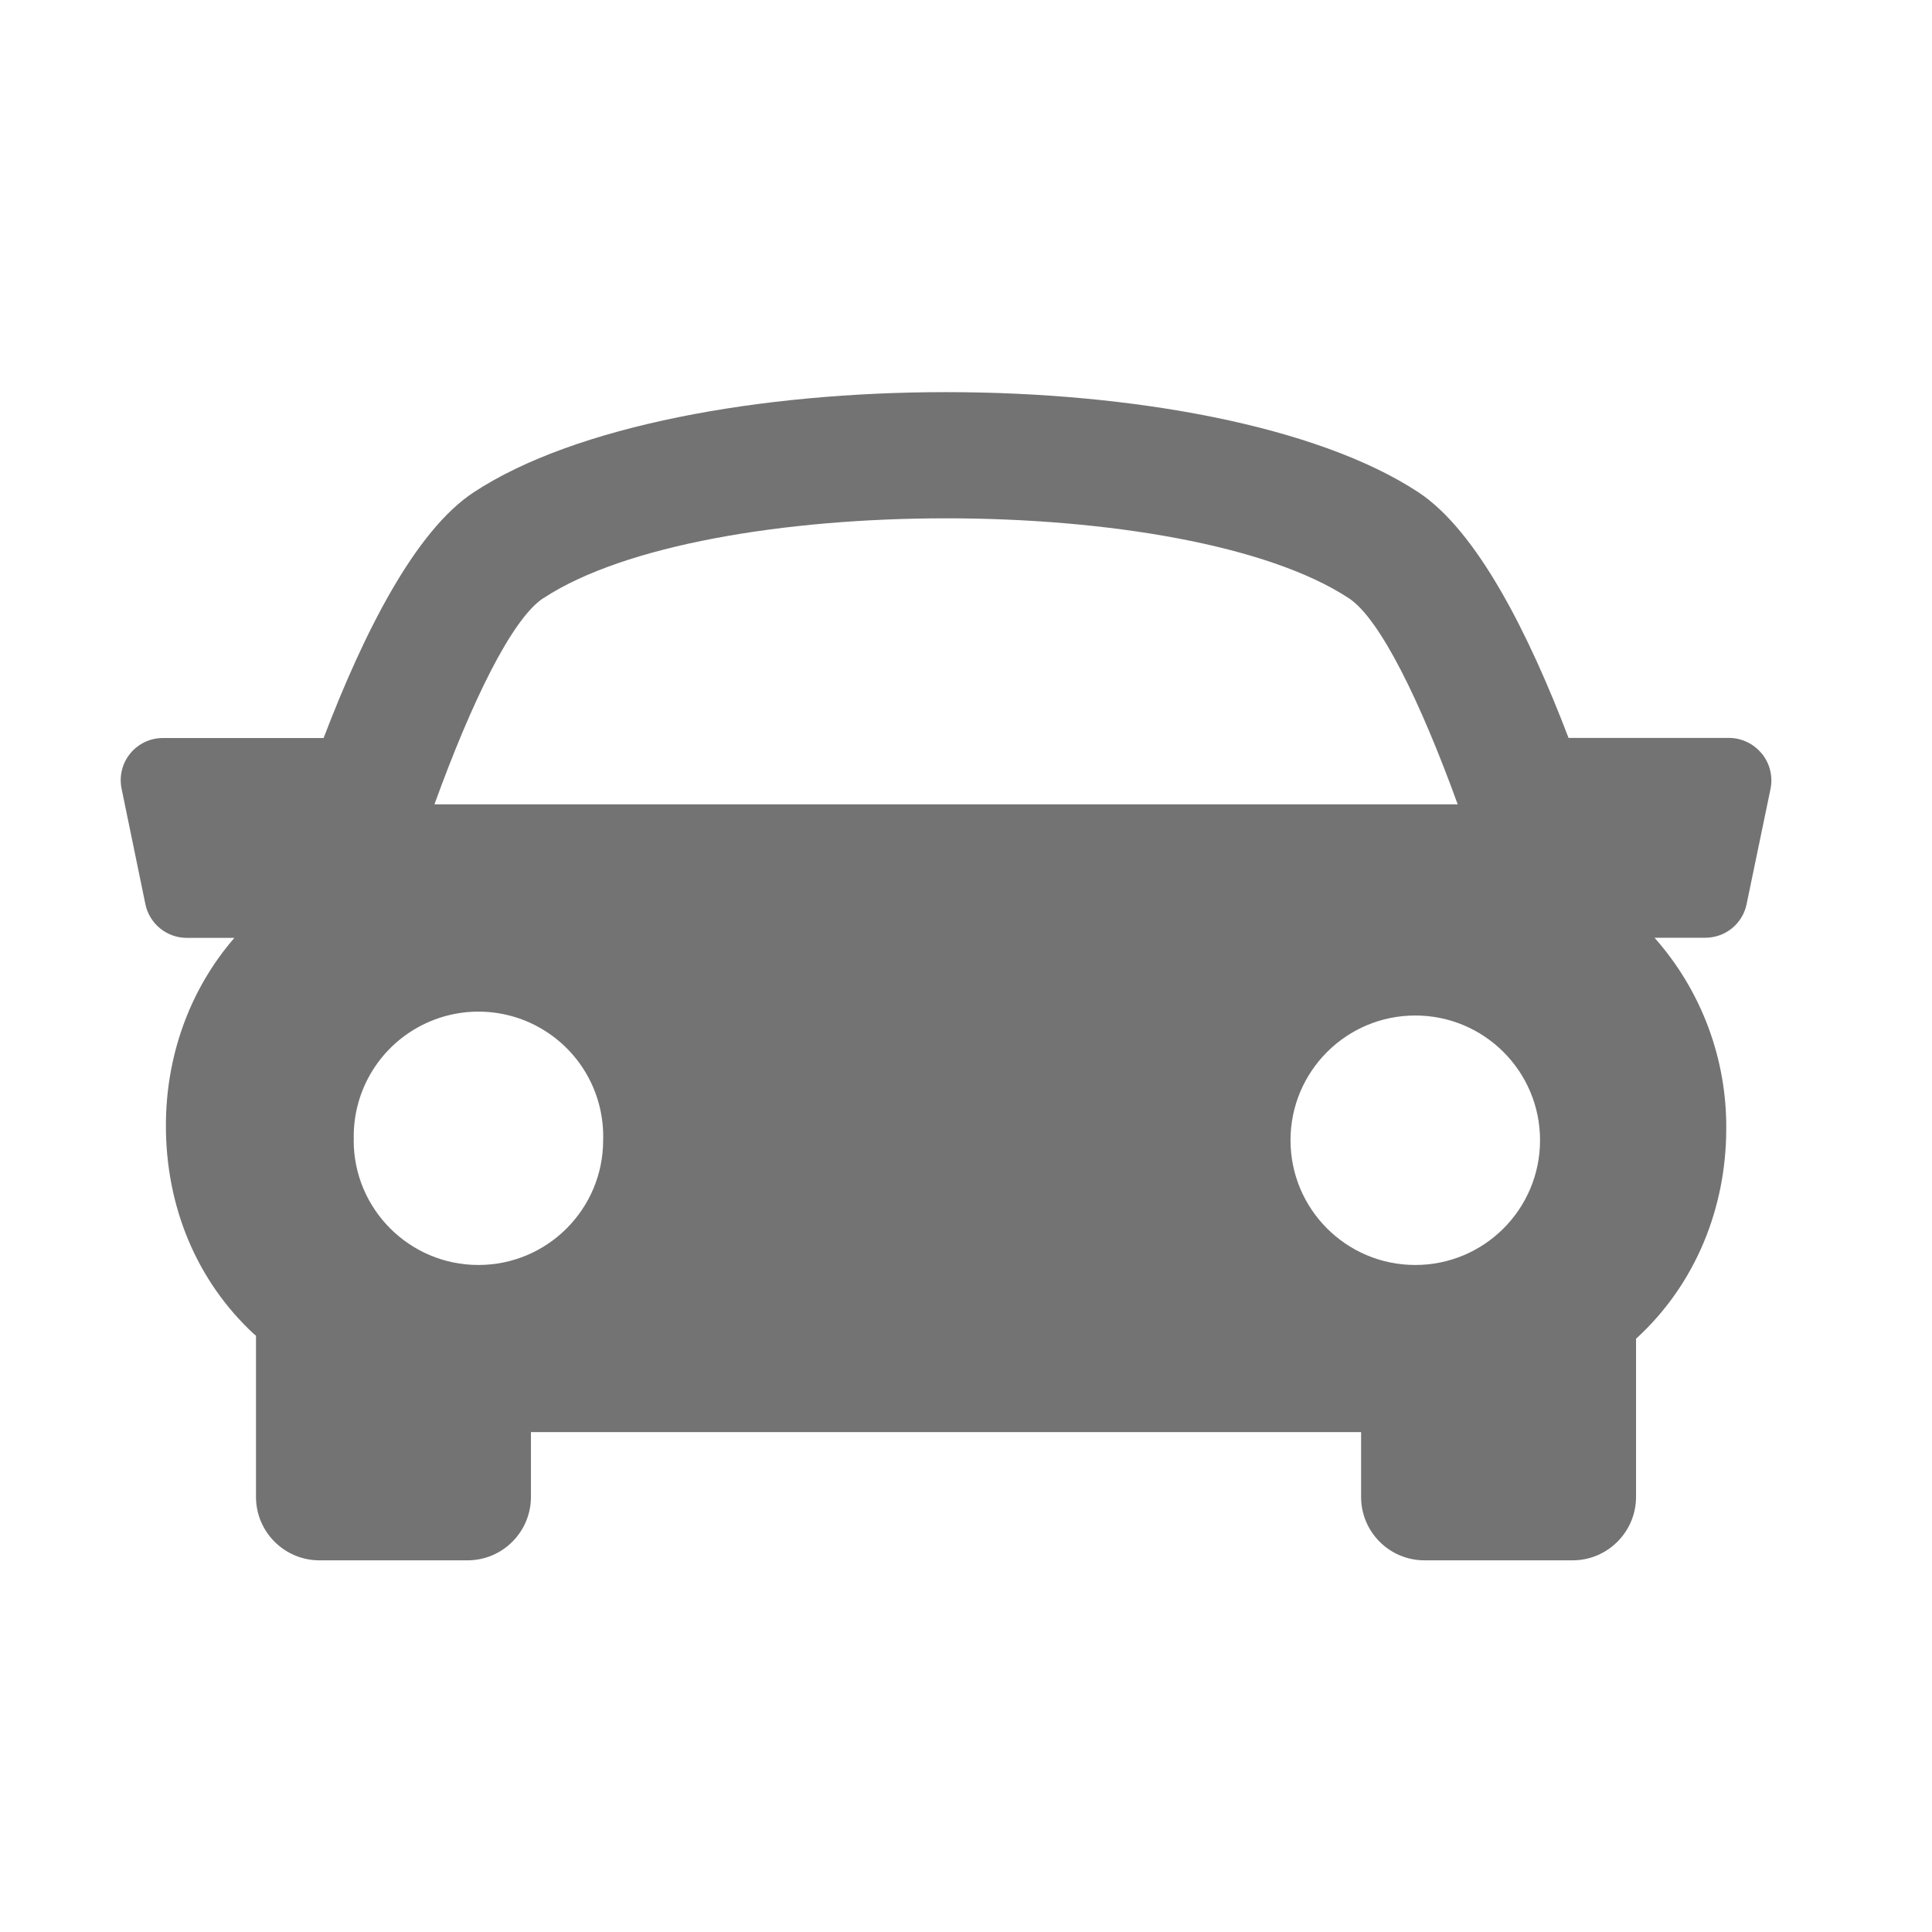
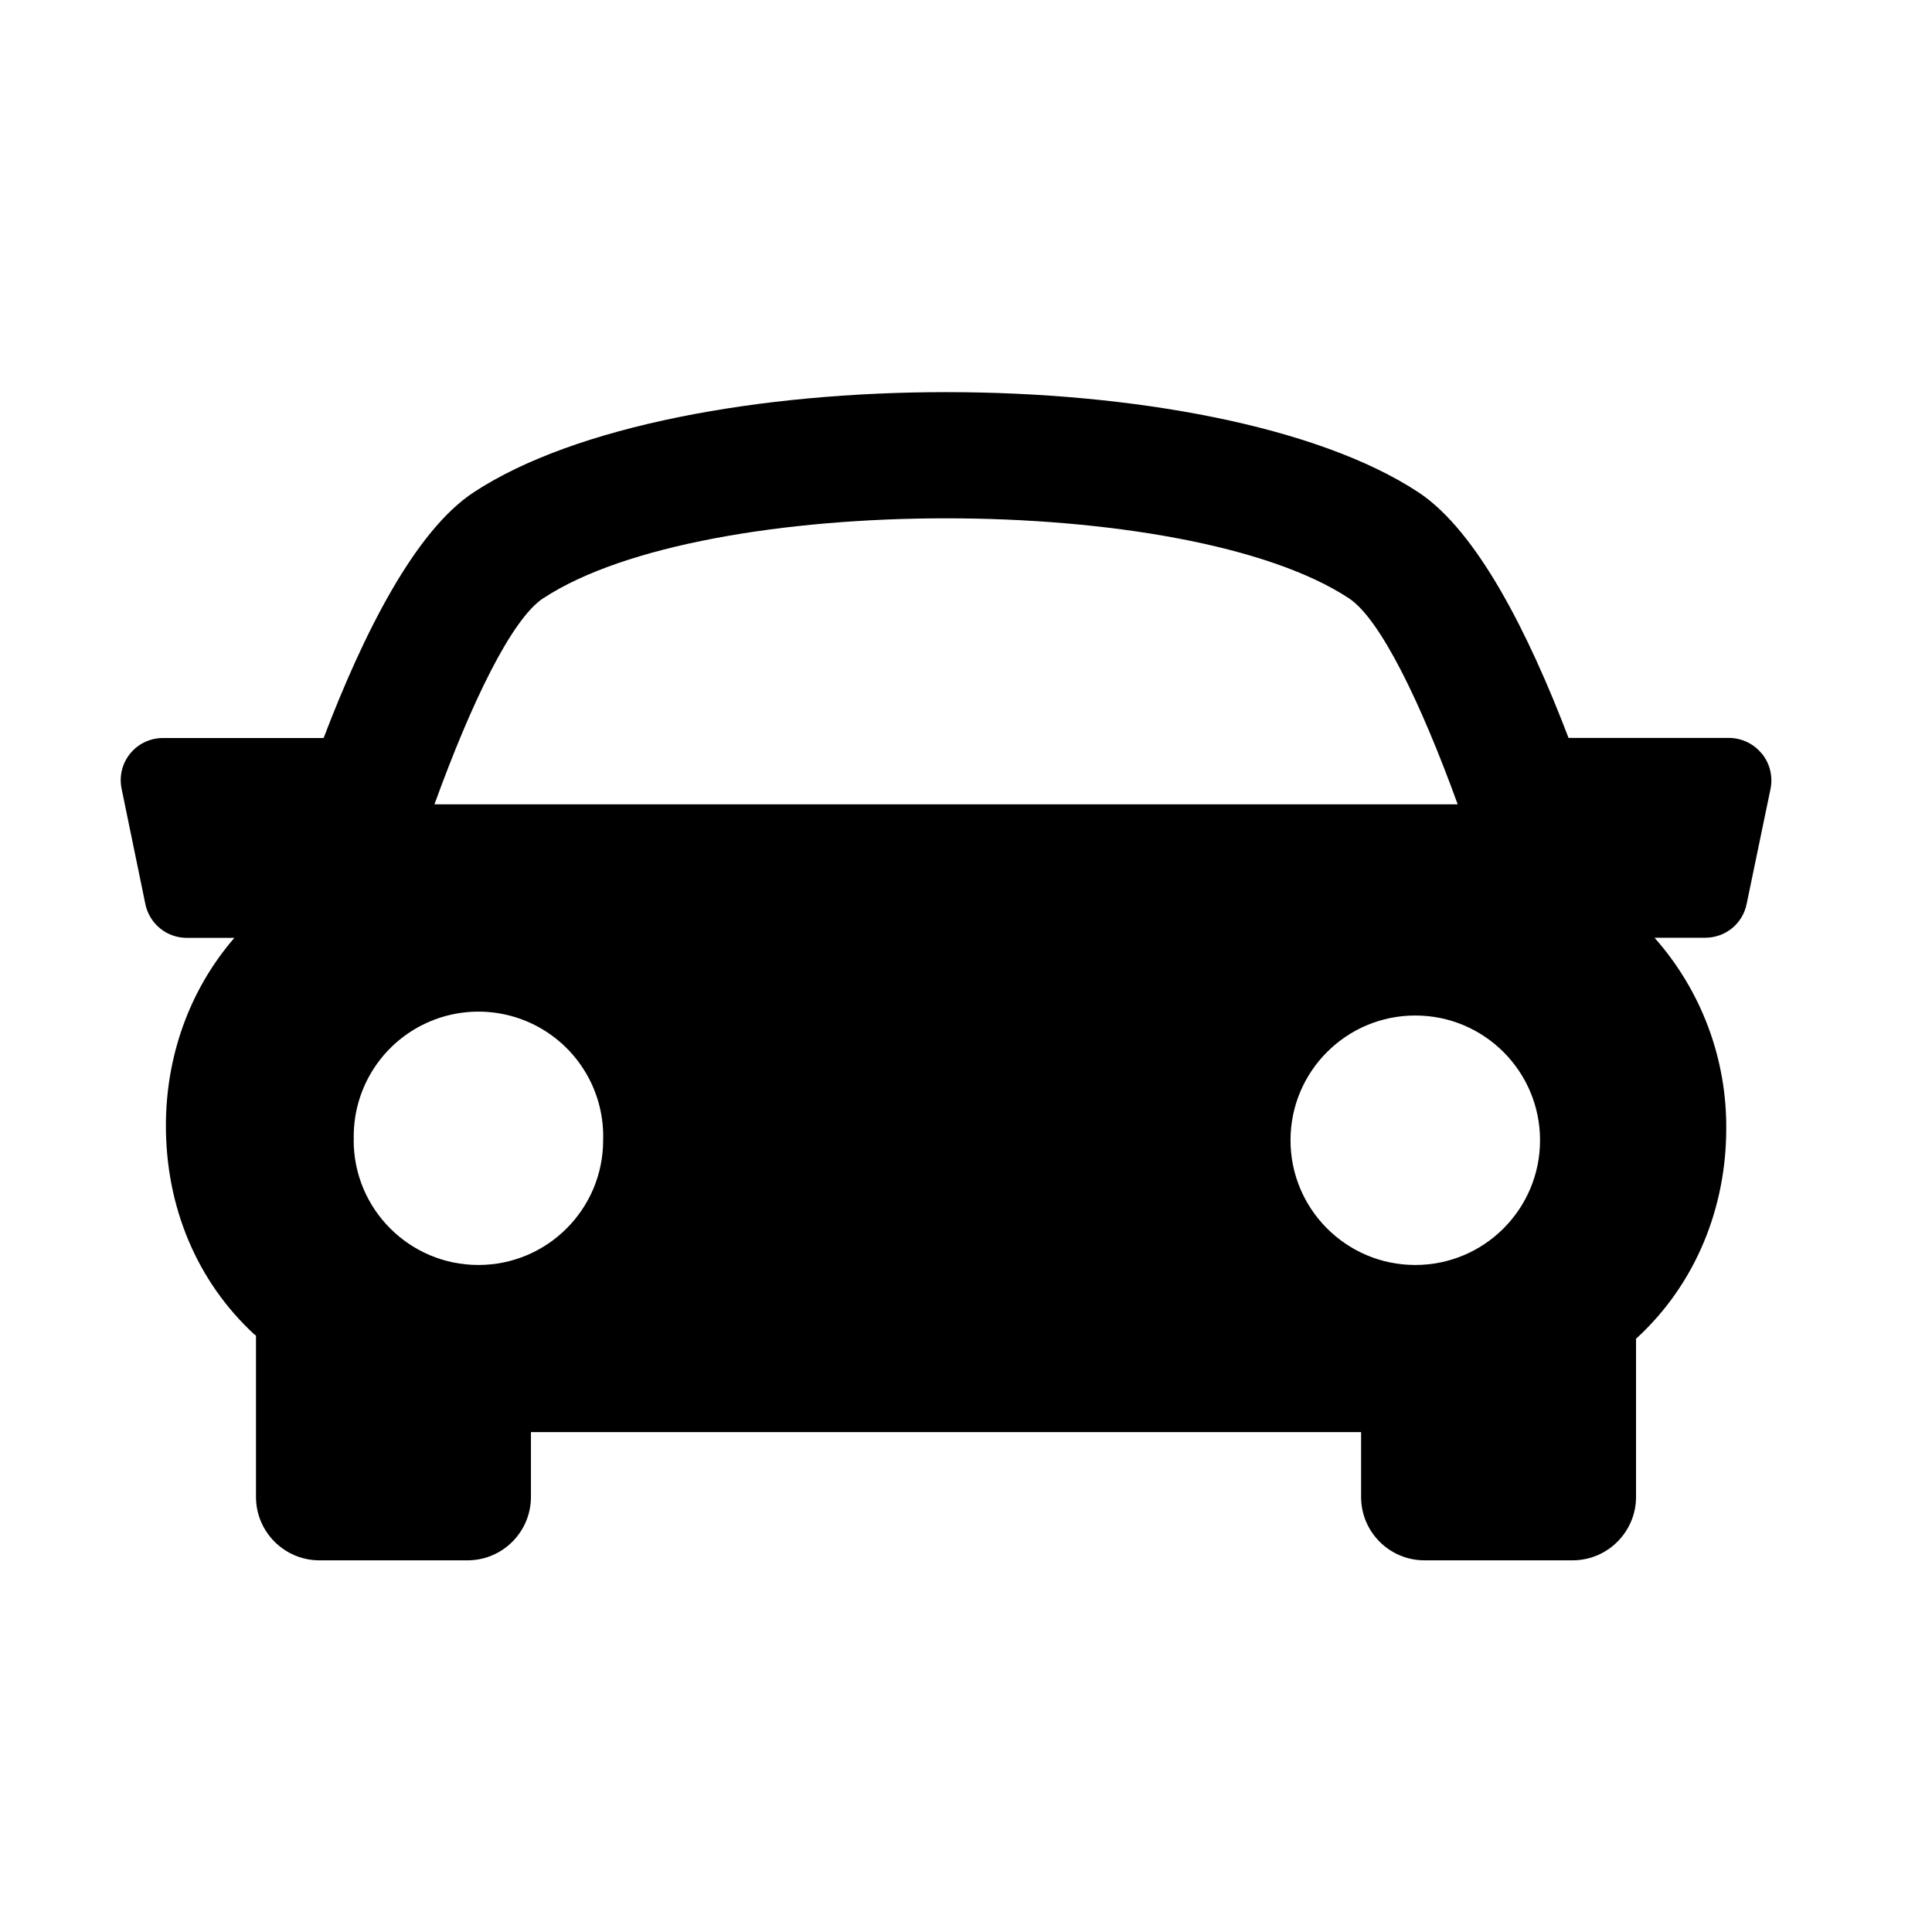
<svg xmlns="http://www.w3.org/2000/svg" width="16" height="16" viewBox="0 0 16 16">
-   <g fill="none" fill-rule="evenodd" opacity=".9">
-     <path d="M0 0h16v16H0z" />
-     <path fill="#646464" fill-rule="nonzero" d="M14.59 6.241a.352.352 0 0 0-.27-.13h-1.33c-.33-.865-.757-1.713-1.243-2.034-1.682-1.106-6.142-1.106-7.824 0-.487.32-.913 1.17-1.243 2.035H1.35a.349.349 0 0 0-.343.42l.197.956a.35.35 0 0 0 .343.279h.394c-.38.439-.565.991-.567 1.544-.003.683.257 1.3.73 1.738l.016.012v1.336c0 .29.236.525.525.525h1.227c.29 0 .525-.236.525-.525v-.537h6.875v.537c0 .29.235.525.525.525h1.227c.289 0 .525-.236.525-.525v-1.31c.503-.46.744-1.095.747-1.728a2.358 2.358 0 0 0-.594-1.593h.42c.167 0 .31-.116.343-.28l.198-.954a.353.353 0 0 0-.072-.291zM4.5 4.954c1.34-.882 5.33-.882 6.67 0 .26.17.595.861.902 1.707H3.598c.306-.845.64-1.535.901-1.707zM2.93 9.443a1.033 1.033 0 1 1 2.065 0 1.033 1.033 0 0 1-2.066 0zm8.79 1.033a1.033 1.033 0 1 1 .001-2.066 1.033 1.033 0 0 1 0 2.066z" />
-   </g>
+   <path fill-rule="nonzero" d="M14.59 6.241a.352.352 0 0 0-.27-.13h-1.33c-.33-.865-.757-1.713-1.243-2.034-1.682-1.106-6.142-1.106-7.824 0-.487.32-.913 1.17-1.243 2.035H1.35a.349.349 0 0 0-.343.42l.197.956a.35.35 0 0 0 .343.279h.394c-.38.439-.565.991-.567 1.544-.003.683.257 1.3.73 1.738l.016.012v1.336c0 .29.236.525.525.525h1.227c.29 0 .525-.236.525-.525v-.537h6.875v.537c0 .29.235.525.525.525h1.227c.289 0 .525-.236.525-.525v-1.31c.503-.46.744-1.095.747-1.728a2.358 2.358 0 0 0-.594-1.593h.42c.167 0 .31-.116.343-.28l.198-.954a.353.353 0 0 0-.072-.291zM4.5 4.954c1.34-.882 5.33-.882 6.67 0 .26.17.595.861.902 1.707H3.598c.306-.845.64-1.535.901-1.707zM2.93 9.443a1.033 1.033 0 1 1 2.065 0 1.033 1.033 0 0 1-2.066 0zm8.79 1.033a1.033 1.033 0 1 1 .001-2.066 1.033 1.033 0 0 1 0 2.066z" />
</svg>
